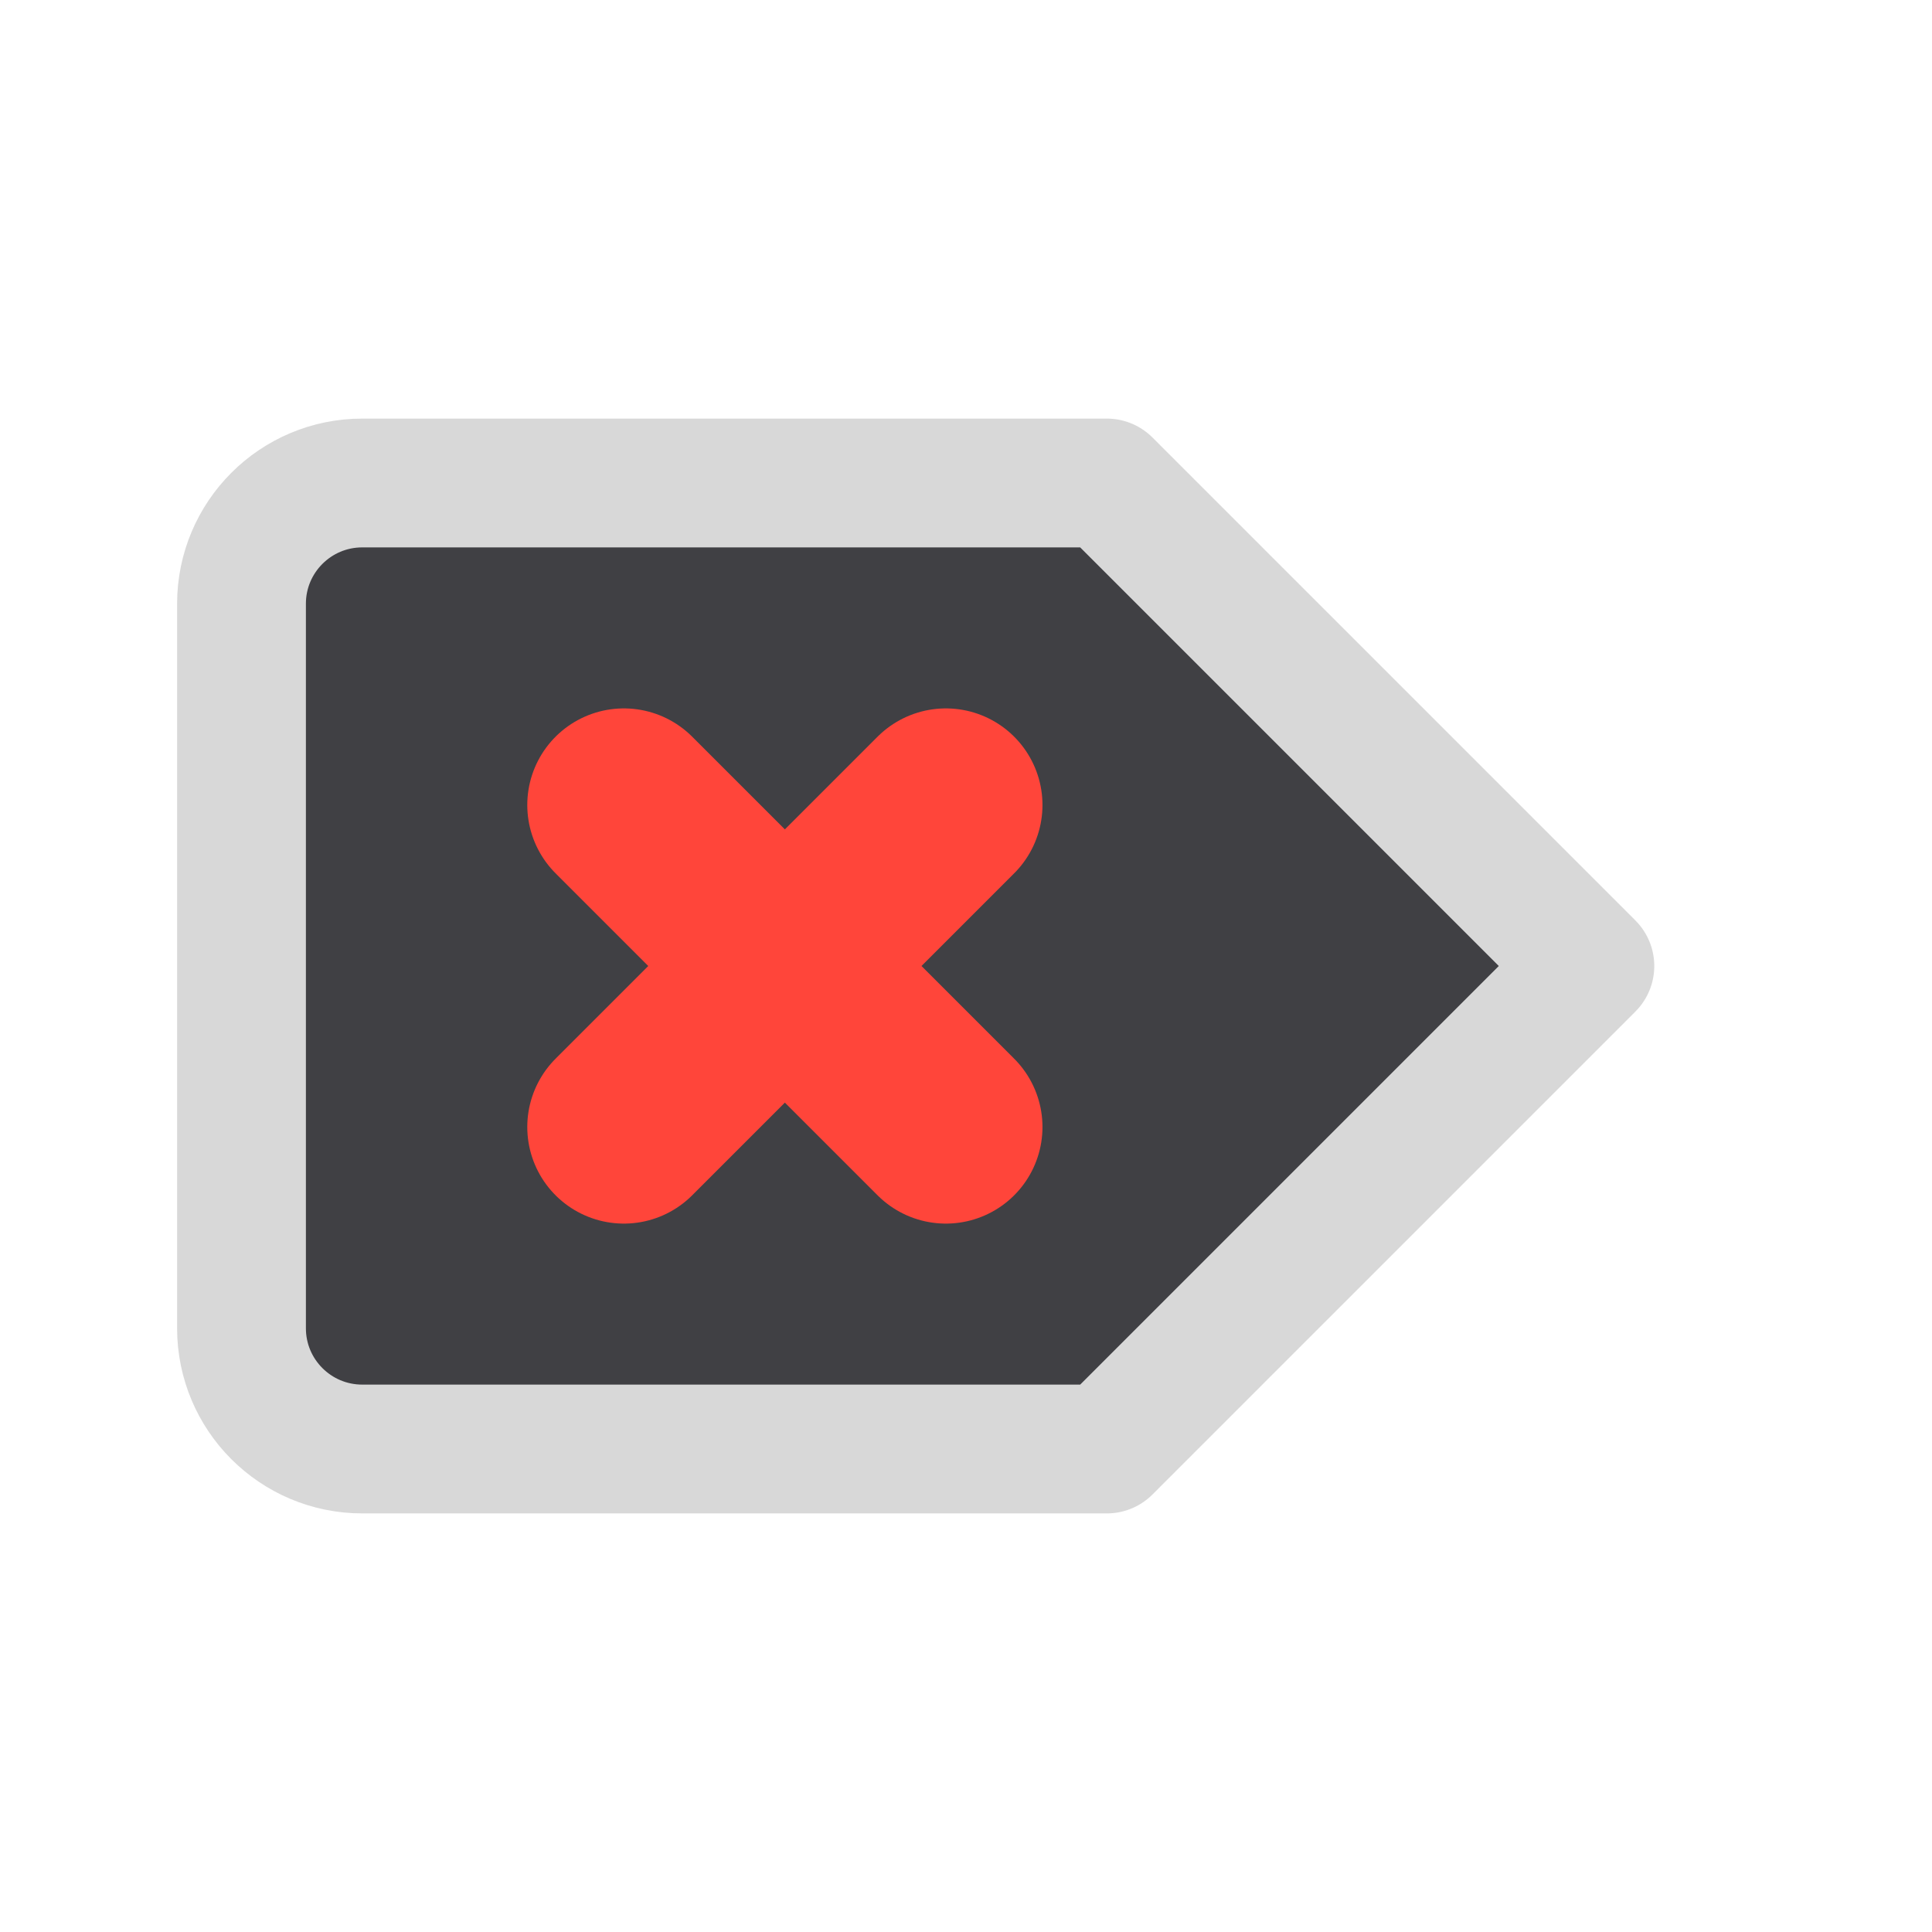
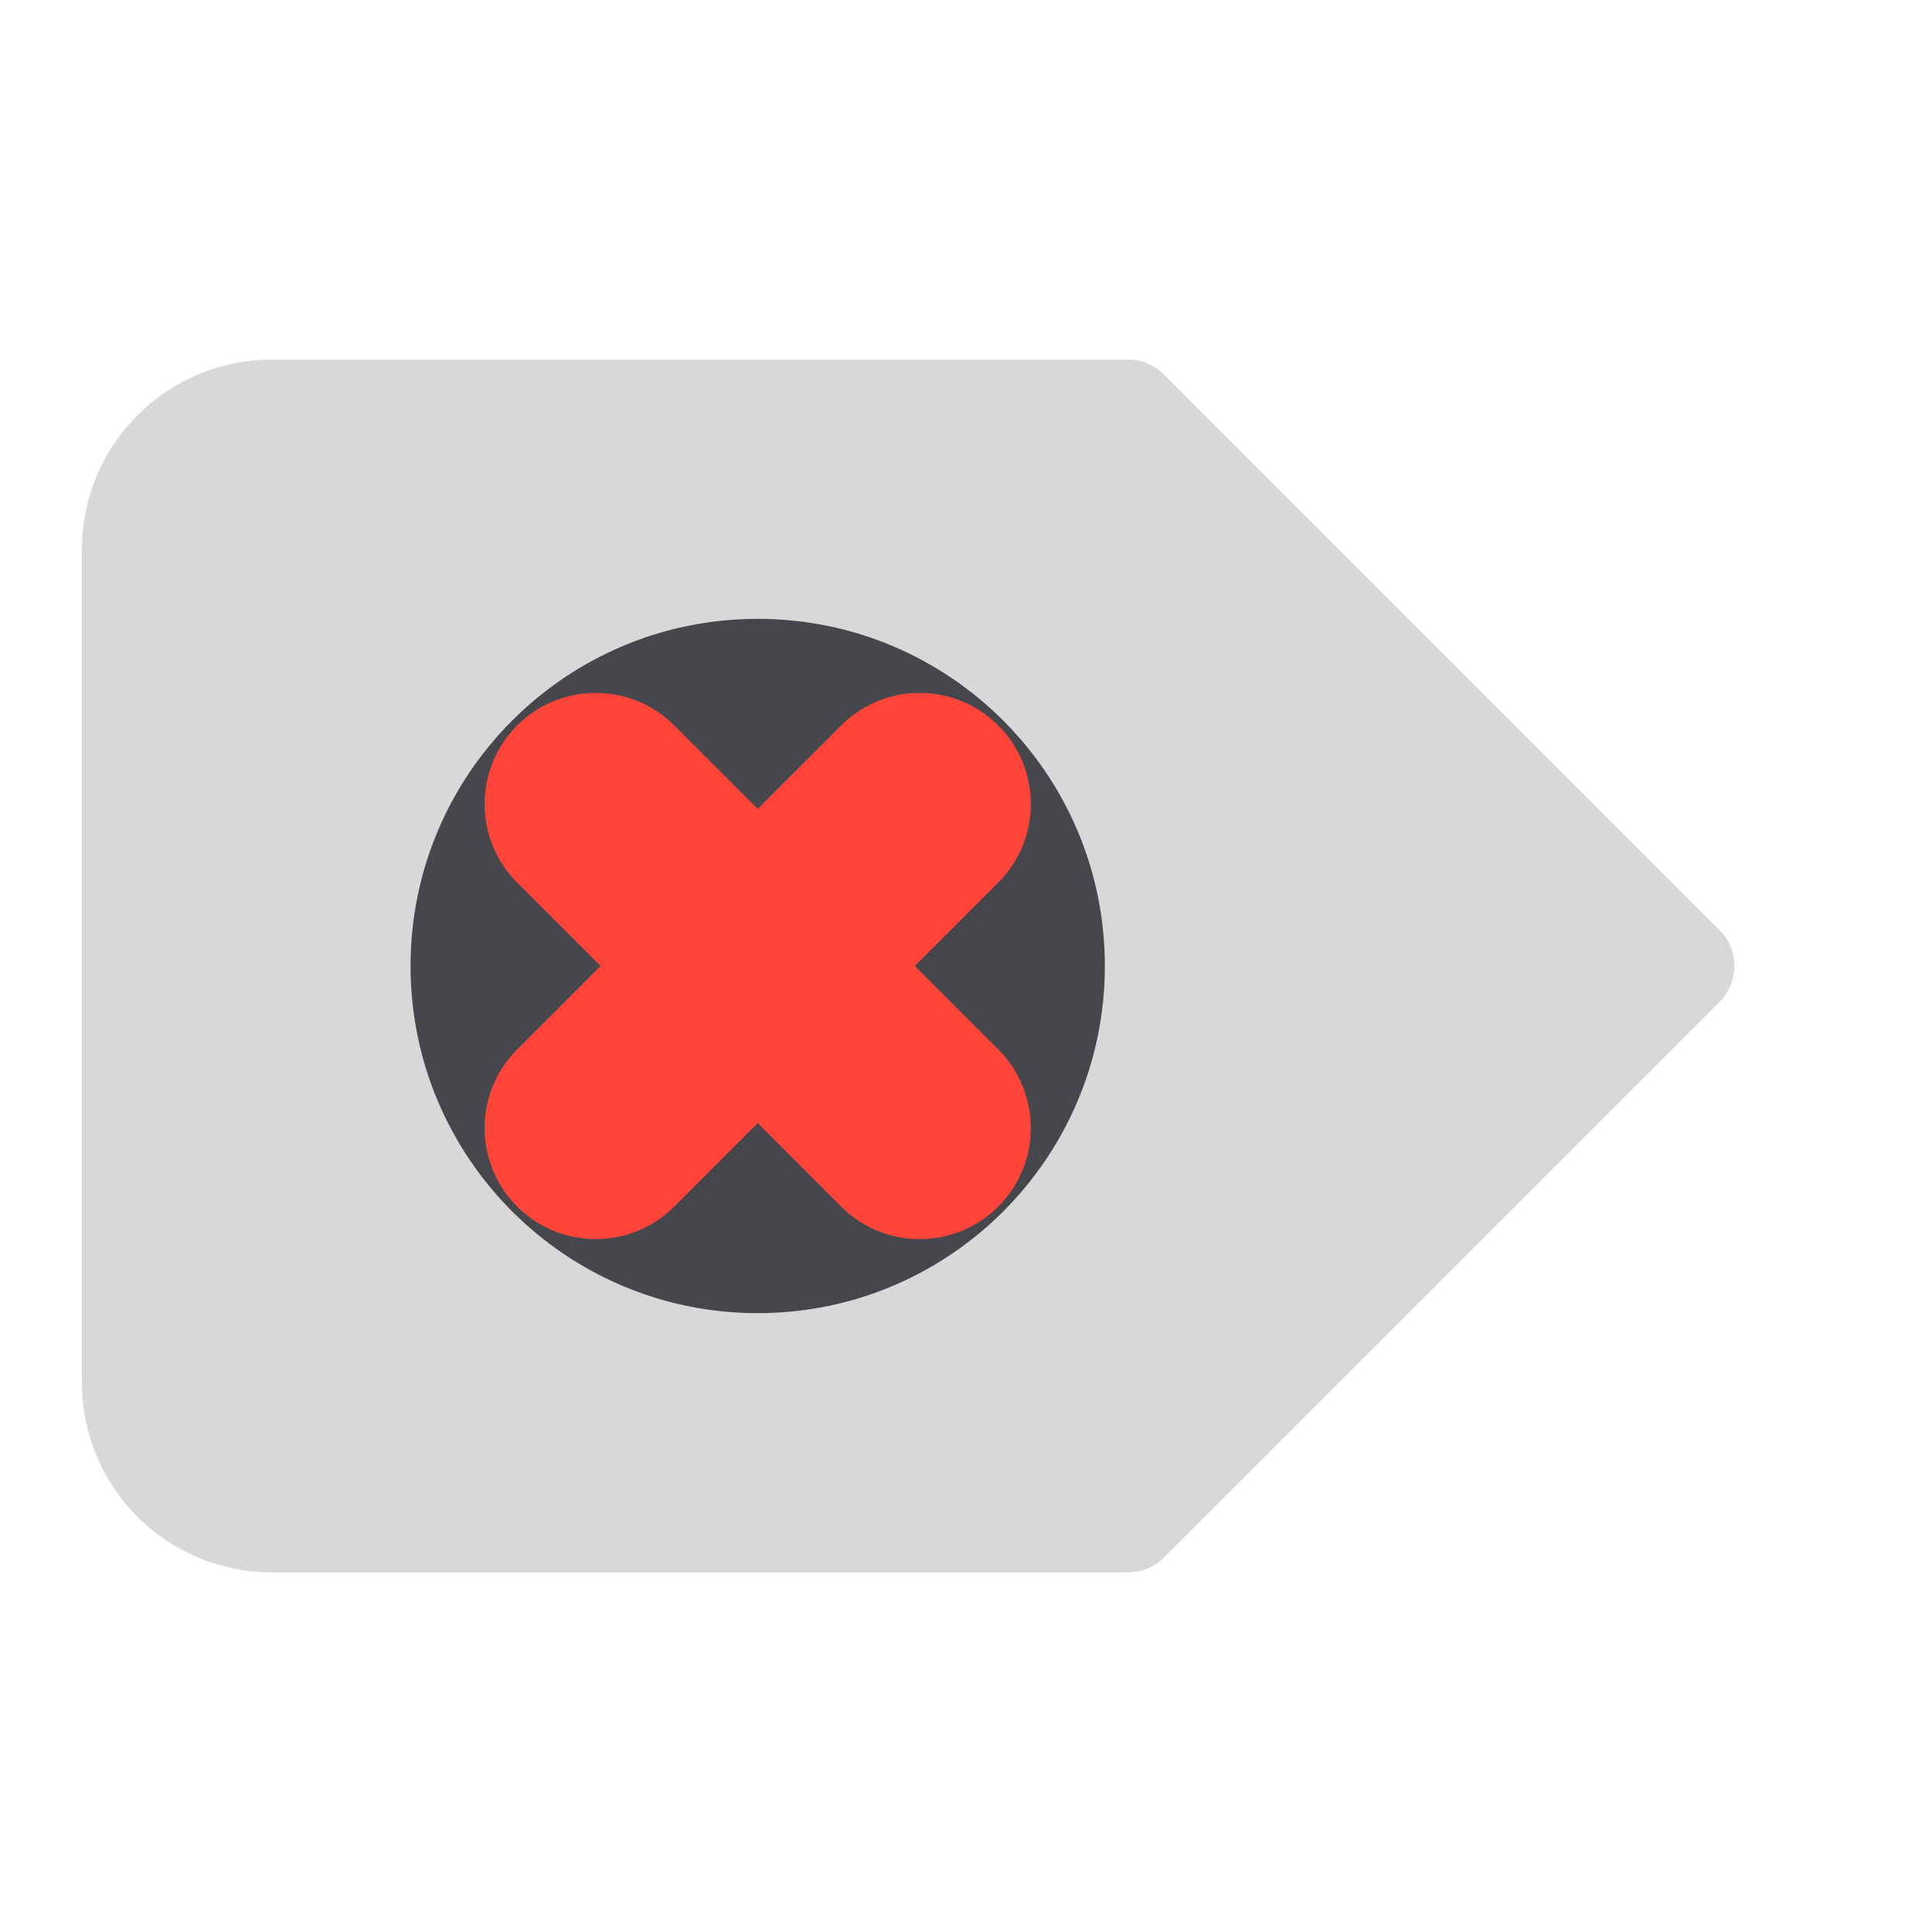
<svg xmlns="http://www.w3.org/2000/svg" width="24" height="24" viewBox="0 0 24 24">
  <g stroke-linecap="round" stroke-linejoin="round">
-     <g>
-       <path fill="#404044" stroke="#D8D8D8" stroke-width="1.6" d="M4.5 6h9.25l6 6-6 6H4.5A1.5 1.5 0 0 1 3 16.5v-9A1.5 1.5 0 0 1 4.5 6z" />
-       <path fill="none" stroke="#FF453A" stroke-width="2.4" d="M7.75 10l4 4M11.75 10l-4 4" />
+     <g transform="translate(12 12) scale(1.15) translate(-12 -12)">
+       <g>
+         <path fill="#D8D8D8" stroke="#D8D8D8" stroke-width="1.1" d="M4.5 6h9.25l6 6-6 6H4.5A1.5 1.5 0 0 1 3 16.5v-9A1.5 1.5 0 0 1 4.5 6z" />
+         <path fill="#45474D" d="M9.75 8.25a3.75 3.75 0 1 1 0 7.5 3.75 3.75 0 0 1 0-7.5z" />
+         <path fill="none" stroke="#FF453A" stroke-width="2.4" d="M8 10.25l3.5 3.5M11.5 10.25 8 13.75" />
+       </g>
    </g>
  </g>
</svg>
